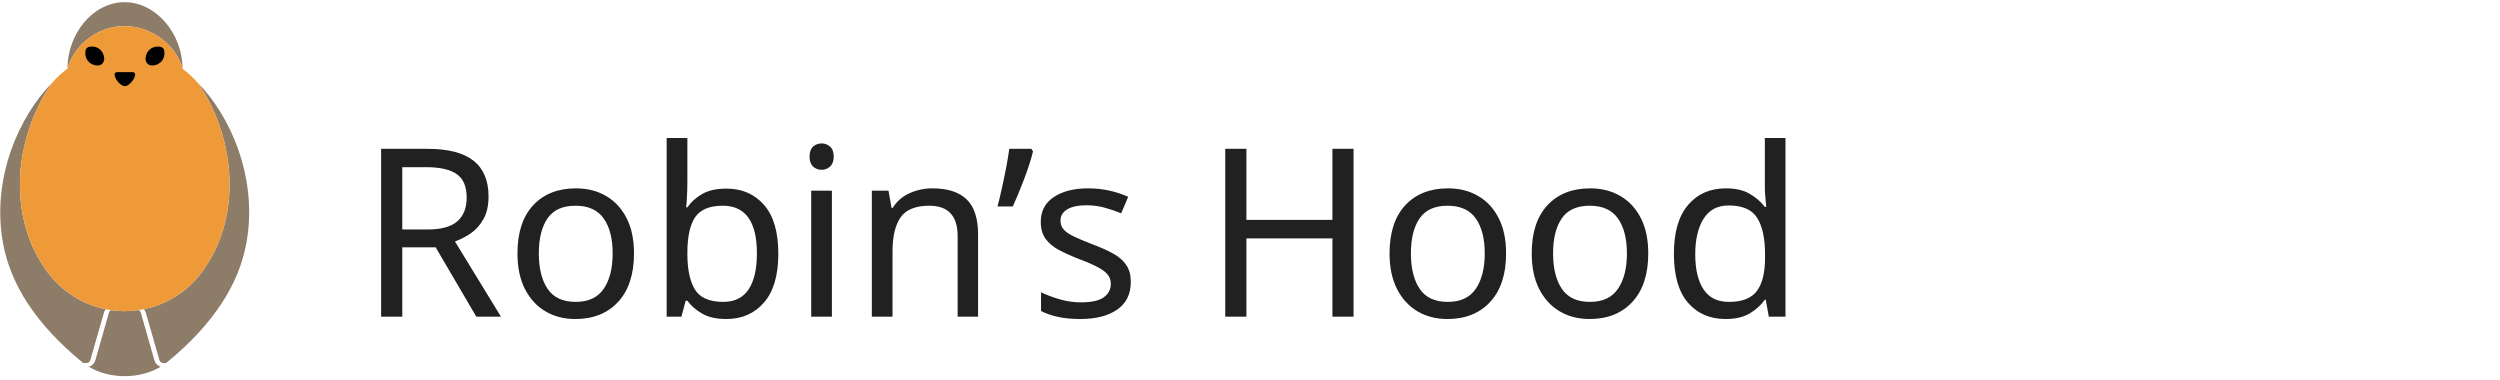
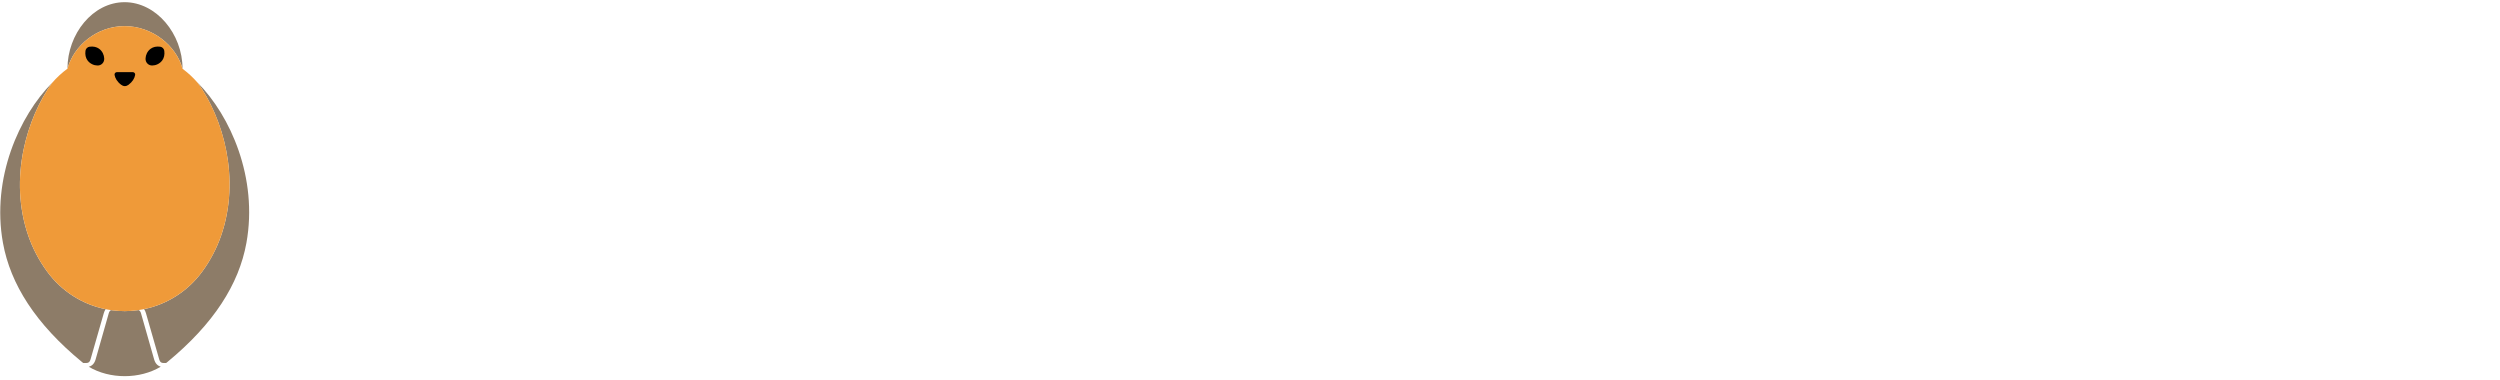
<svg xmlns="http://www.w3.org/2000/svg" height="91px" viewBox="0 0 600 91" version="1.1">
  <defs>
    <style>
            @font-face {
                font-family: 'IBM Plex Sans';
                font-style: normal;
                font-weight: 400;
                font-display: swap;
                src: url(https://fonts.gstatic.com/s/ibmplexsanscondensed/v8/Gg8lN4UfRSqiPg7Jn2ZI12V4DCEwkj1E4LVeHYapyK7Bh4sN.woff2) format('woff2');
                unicode-range: U+0000-00FF, U+0131, U+0152-0153, U+02BB-02BC, U+02C6, U+02DA, U+02DC, U+2000-206F, U+2074, U+20AC, U+2122, U+2191, U+2193, U+2212, U+2215, U+FEFF, U+FFFD;
-             }
-             #Text {
-                 fill: #212121;
-             }
-             @media (prefers-color-scheme: dark) {
-                 #Text {
-                     fill: #F5F4F2;
-                 }
            }
        </style>
  </defs>
  <g id="single line logo" stroke="none" stroke-width="1" fill="none" fill-rule="evenodd">
    <g id="Logo" transform="translate(-20.5, -5)">
      <path d="M53.784,79.422 C53.993,79.524 54.168,79.713 54.286,80.02 L54.333,80.159 L57.492,91.252 C57.78,92.242 58.325,92.789 59.08,93.003 C54.045,96.033 46.847,96.038 41.798,93.019 C42.586,92.818 43.154,92.269 43.449,91.252 L46.608,80.159 C46.72,79.78 46.906,79.552 47.136,79.433 C48.218,79.589 49.316,79.67 50.425,79.67 C51.556,79.67 52.677,79.586 53.78,79.423 L53.784,79.422 Z M67.936,24.855 C75.787,32.746 82.464,47.716 79.637,63.314 C77.838,73.224 71.8,82.712 60.683,91.873 C60.583,91.955 60.482,92.035 60.38,92.114 L59.693,92.114 C59.252,92.114 58.937,91.922 58.756,91.391 L58.713,91.252 L55.528,80.159 C55.419,79.77 55.267,79.45 55.076,79.193 C60.627,78.042 65.627,74.858 69.046,70.173 C71.027,67.466 72.496,64.599 73.522,61.686 C78.372,47.831 73.973,33.228 67.936,24.855 Z M33.027,24.855 C26.989,33.228 22.478,47.831 27.327,61.686 C28.352,64.599 29.822,67.466 31.804,70.173 C35.239,74.88 40.269,78.073 45.853,79.209 C45.668,79.463 45.52,79.777 45.413,80.159 L42.228,91.252 C42.055,91.889 41.725,92.114 41.247,92.114 L40.47,92.114 C40.368,92.035 40.267,91.955 40.167,91.873 C29.041,82.718 23.011,73.224 21.213,63.314 C18.385,47.716 25.175,32.746 33.027,24.855 Z M50.401,5.523 C58.014,5.523 64.309,13.135 64.309,21.502 C62.784,15.91 57.014,11.27 50.401,11.27 C43.79,11.27 38.215,15.91 36.691,21.502 C36.691,13.135 42.79,5.523 50.401,5.523 Z" id="Outside" fill="#8D7C68" />
      <path d="M50.401,11.27 C57.014,11.27 62.784,15.91 64.309,21.502 C65.644,22.494 66.867,23.63 67.957,24.885 L68.159,25.168 L68.159,25.168 C68.249,25.297 68.34,25.428 68.43,25.56 L68.564,25.758 L68.724,25.998 L68.724,25.998 L68.882,26.24 C68.985,26.398 69.087,26.558 69.188,26.72 L69.302,26.903 L69.302,26.903 L69.455,27.153 L69.604,27.402 C69.681,27.531 69.758,27.662 69.834,27.793 L69.948,27.99 L70.034,28.142 L70.11,28.277 L70.283,28.588 L70.283,28.588 L70.368,28.745 C70.441,28.878 70.513,29.013 70.585,29.149 L70.692,29.353 C70.761,29.486 70.83,29.62 70.898,29.754 L71,29.956 L71,29.956 L71.136,30.231 L71.136,30.231 L71.212,30.388 L71.327,30.625 L71.327,30.625 L71.458,30.901 L71.552,31.104 L71.662,31.345 L71.755,31.55 L71.901,31.879 L71.973,32.043 L71.973,32.043 L72.044,32.209 C72.107,32.356 72.169,32.503 72.231,32.652 L72.334,32.902 C72.468,33.23 72.599,33.562 72.727,33.898 C72.8,34.09 72.872,34.284 72.943,34.479 C73.041,34.749 73.137,35.02 73.23,35.293 C73.285,35.452 73.339,35.613 73.392,35.774 L73.471,36.016 C73.78,36.971 74.061,37.951 74.31,38.95 L74.402,39.326 C74.448,39.52 74.494,39.715 74.538,39.91 C74.578,40.089 74.618,40.269 74.656,40.45 C74.691,40.615 74.725,40.78 74.759,40.946 L74.808,41.194 L74.838,41.352 L74.838,41.352 C74.977,42.083 75.099,42.822 75.202,43.568 C75.227,43.75 75.251,43.931 75.274,44.114 L75.305,44.369 L75.348,44.748 C75.368,44.935 75.388,45.123 75.406,45.311 C75.49,46.196 75.548,47.09 75.576,47.991 L75.586,48.384 C75.596,48.862 75.598,49.342 75.591,49.824 C75.586,50.172 75.577,50.52 75.562,50.869 C75.549,51.19 75.532,51.512 75.511,51.834 C75.496,52.062 75.479,52.29 75.46,52.518 L75.424,52.923 C75.416,53.008 75.408,53.094 75.399,53.179 C75.38,53.374 75.359,53.569 75.336,53.764 L75.286,54.172 C75.239,54.545 75.186,54.918 75.127,55.292 C74.974,56.26 74.783,57.229 74.549,58.198 C74.325,59.127 74.063,60.055 73.761,60.98 C73.684,61.215 73.604,61.451 73.522,61.686 C72.496,64.599 71.027,67.466 69.046,70.173 C64.737,76.077 57.916,79.599 50.645,79.668 L50.425,79.67 C43.069,79.67 36.156,76.137 31.804,70.173 C29.822,67.466 28.352,64.599 27.327,61.686 C22.478,47.831 26.989,33.228 33.027,24.855 L32.99,24.907 C34.09,23.63 35.332,22.481 36.691,21.479 L36.691,21.502 L36.691,21.502 C38.215,15.91 43.79,11.27 50.401,11.27 Z" id="Inside" fill="#EF9A39" />
      <path d="M52.358,22.309 C52.532,22.308 52.697,22.384 52.809,22.516 C52.921,22.647 52.967,22.821 52.936,22.989 C52.935,22.99 52.935,22.99 52.935,22.99 C52.783,23.809 52.305,24.631 51.343,25.351 C51.098,25.535 50.774,25.667 50.465,25.67 C50.145,25.674 49.841,25.542 49.586,25.351 C48.624,24.631 48.146,23.809 47.995,22.99 C47.994,22.99 47.994,22.99 47.994,22.989 C47.963,22.821 48.01,22.648 48.121,22.516 C48.233,22.385 48.398,22.309 48.572,22.309 L52.358,22.309 L52.358,22.309 Z M44.243,16.672 C45.086,17.256 45.478,18.237 45.506,18.977 L45.508,19.059 L45.507,19.055 C45.54,19.489 45.382,19.934 45.048,20.268 C44.734,20.582 44.319,20.732 43.907,20.719 L43.851,20.716 C43.103,20.714 42.076,20.32 41.469,19.446 C41.084,18.89 40.886,18.145 41.012,17.191 C41.078,16.694 41.497,16.275 41.994,16.21 C42.948,16.083 43.687,16.287 44.243,16.672 Z M56.7,16.672 C57.256,16.287 57.995,16.083 58.949,16.21 C59.446,16.275 59.865,16.694 59.931,17.191 C60.057,18.145 59.859,18.89 59.474,19.446 C58.867,20.32 57.84,20.714 57.092,20.716 L57.092,20.716 L57.036,20.719 C56.625,20.732 56.209,20.582 55.895,20.268 C55.561,19.934 55.403,19.489 55.436,19.055 L55.436,19.055 L55.435,19.059 L55.437,18.977 C55.466,18.237 55.857,17.256 56.7,16.672 Z" id="Face" fill="#000000" />
    </g>
    <text x="86" y="76" font-size="4.7em" font-family="IBM Plex Sans, sans-serif" id="Text">Robin’s Hood</text>
  </g>
</svg>
